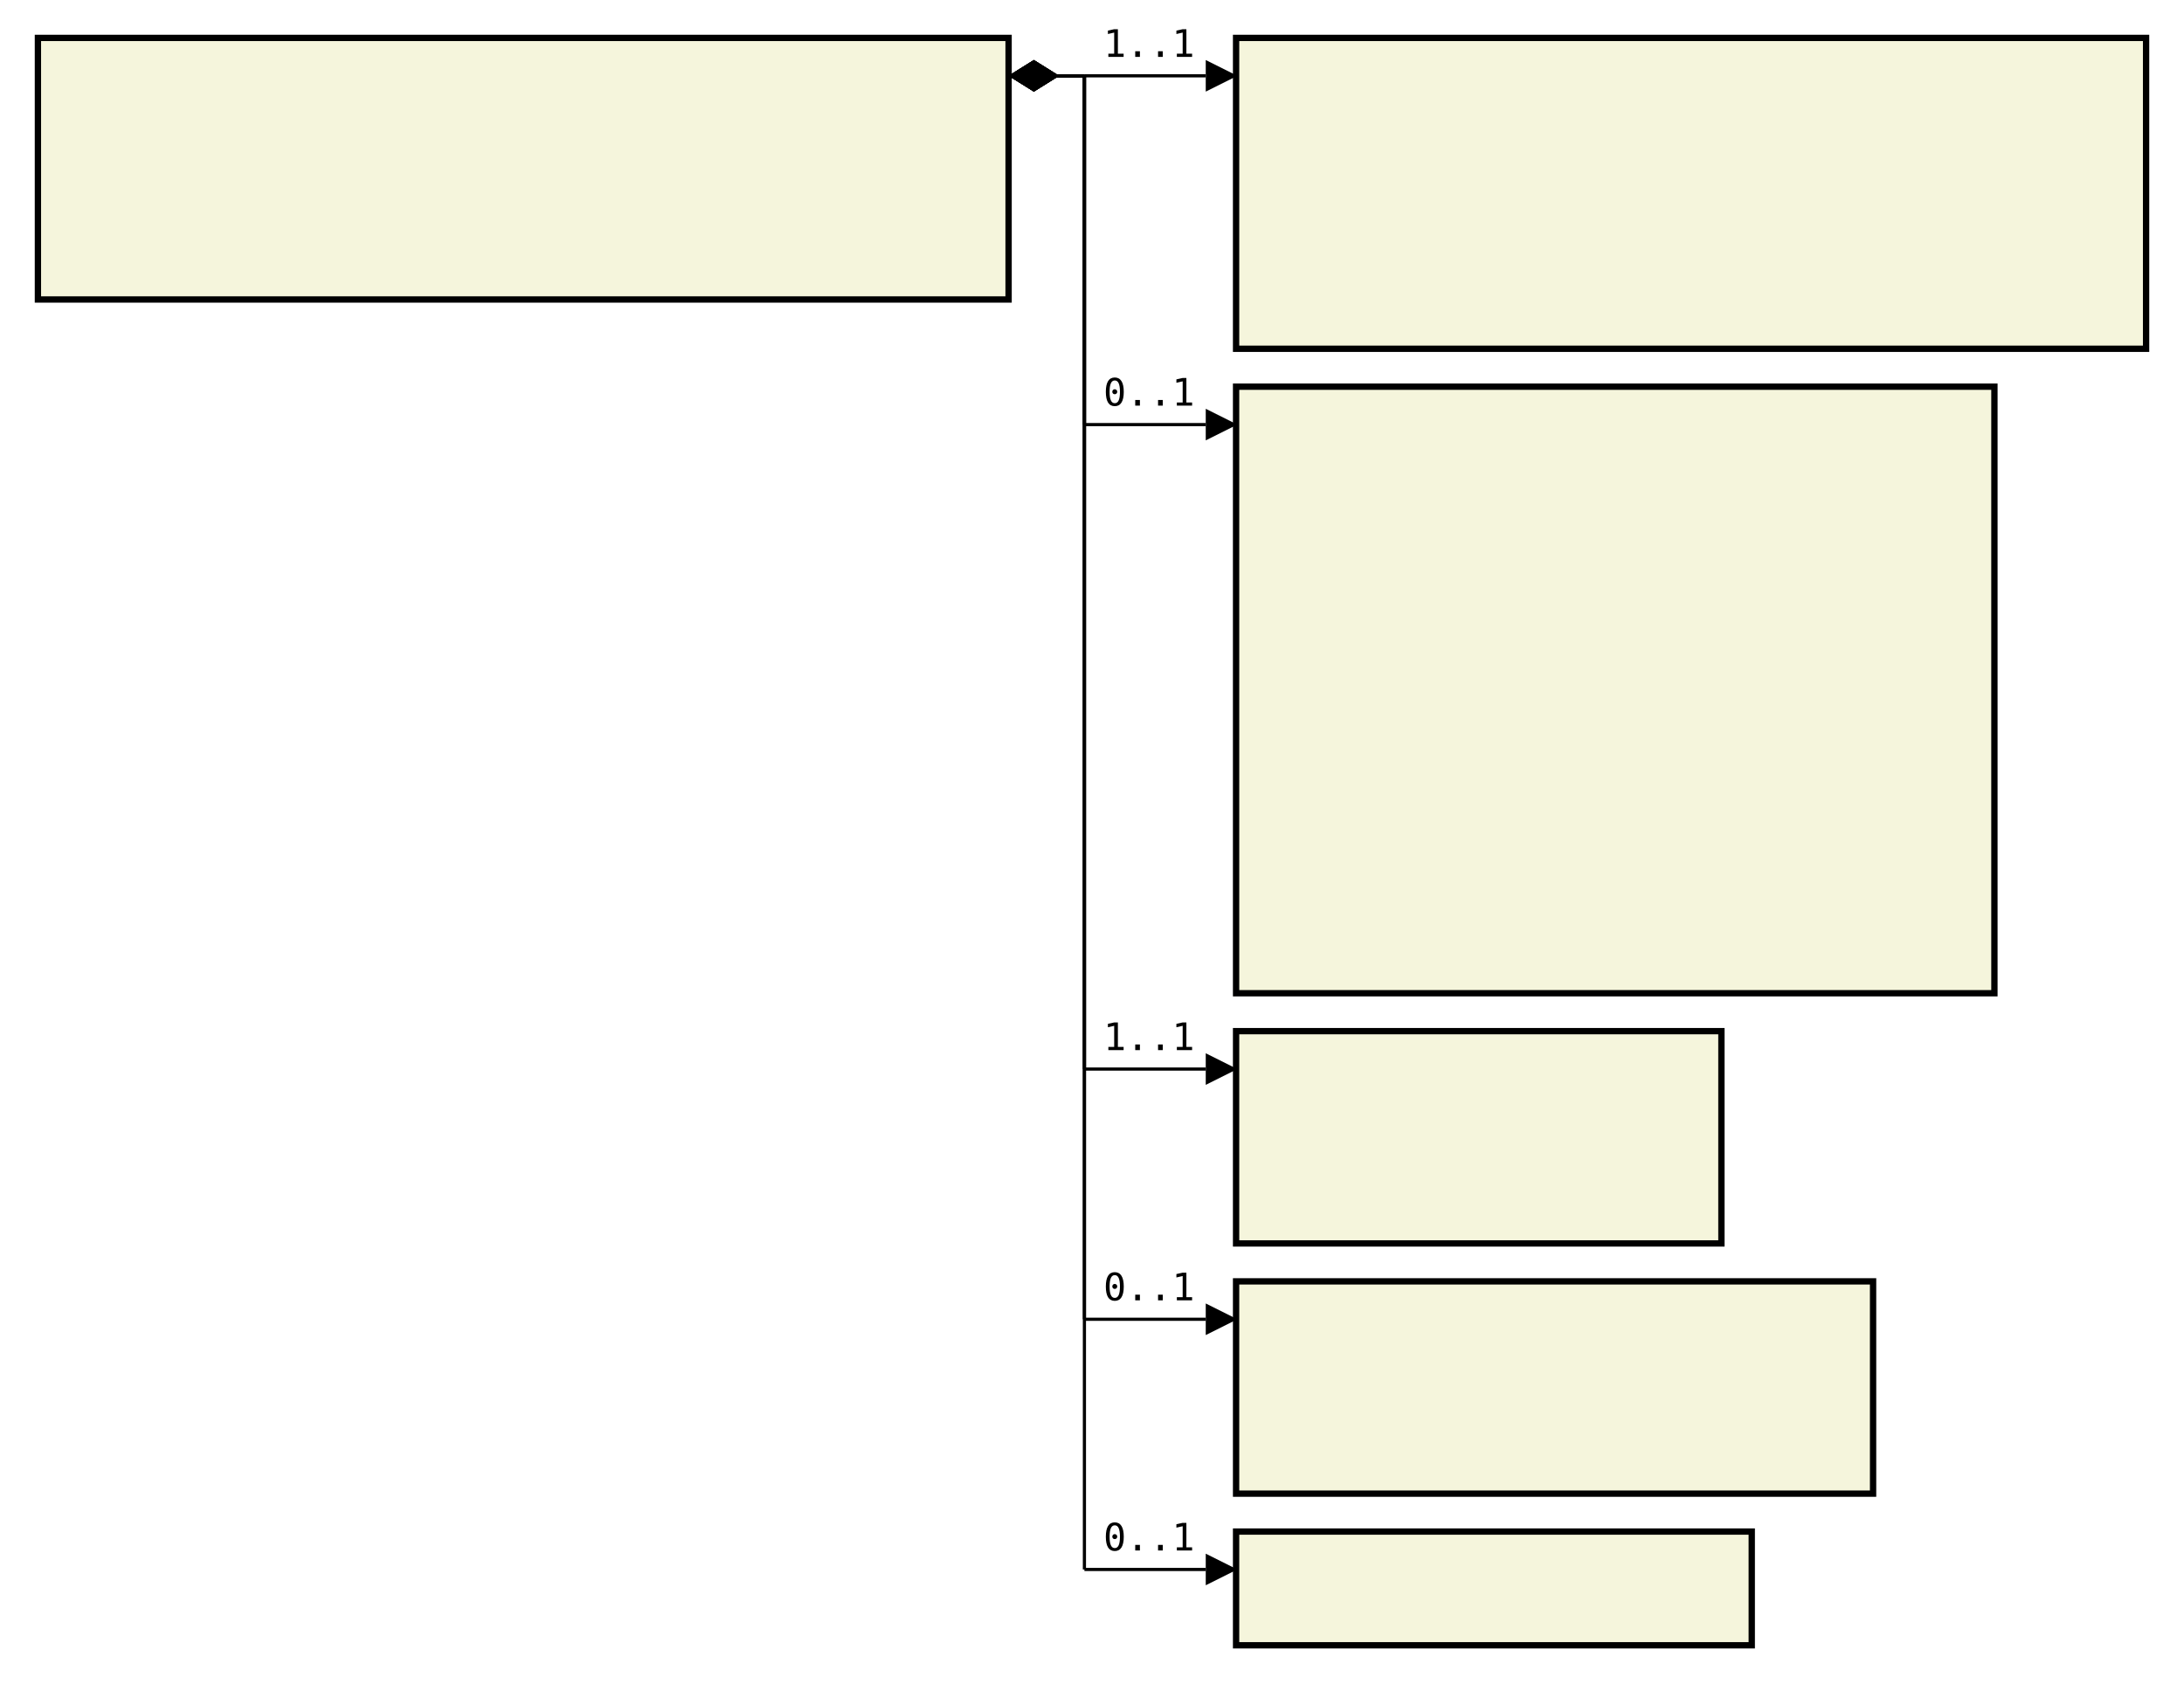
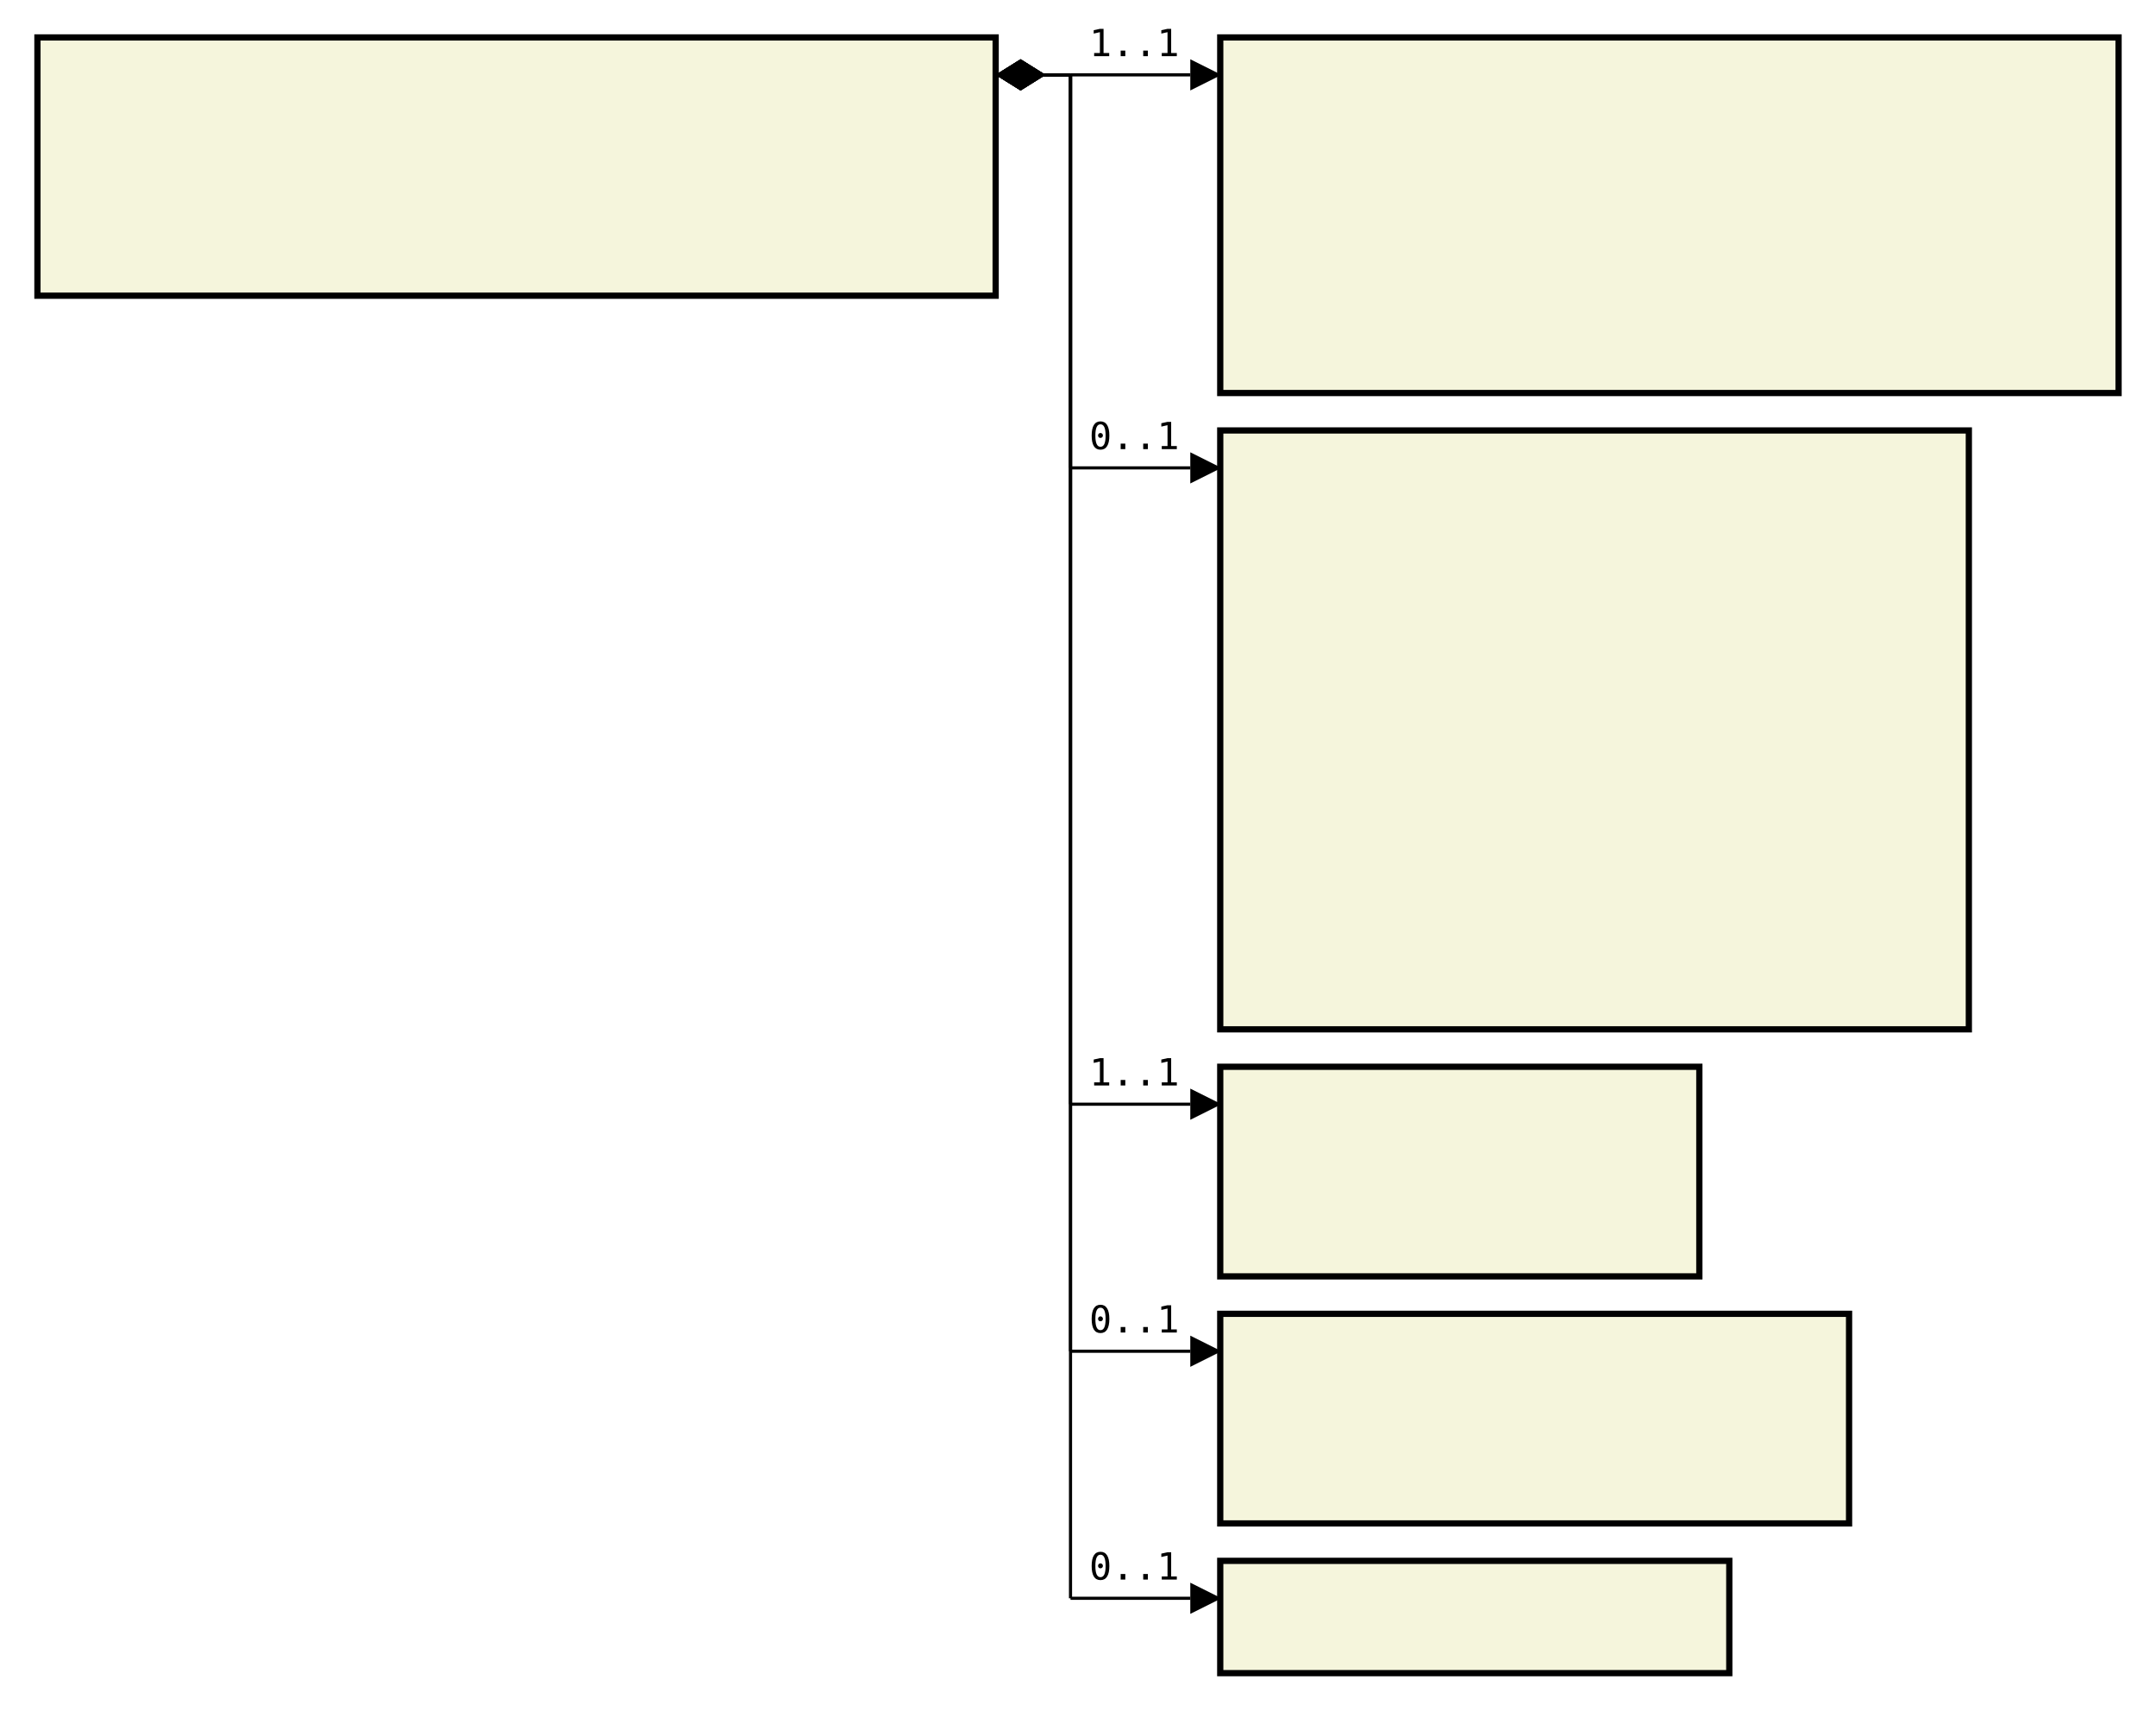
- <svg xmlns="http://www.w3.org/2000/svg" font-family="monospace" width="57.6em" height="44.4em" style="background-color:white">
+ <svg xmlns="http://www.w3.org/2000/svg" font-family="monospace" width="57.6em" height="45.7em" style="background-color:white">
  <defs>
    <marker id="Triangle" viewBox="0 0 10 10" refX="0" refY="5" markerUnits="strokeWidth" markerWidth="15" markerHeight="10" orient="auto">
      <path d="M 0 0 L 10 5 L 0 10 z" />
    </marker>
    <marker id="Diamond" viewBox="0 0 16 10" refX="0" refY="5" markerUnits="strokeWidth" markerWidth="20" markerHeight="10" orient="auto">
      <path d="M 0 5 L 8 10 L 16 5 L 8 0 z" />
    </marker>
  </defs>
  <rect x="1em" y="1em" width="25.6em" height="6.9em" fill="beige" stroke="black" stroke-width="2" />
  <text style="font-weight:bold" text-anchor="middle" x="13.8em" y="2.3em" fill="black">
</text>
  <text x="2em" y="4.3em" fill="darkslateblue">
</text>
  <text x="2em" y="5.6em" fill="darkslateblue">
</text>
  <text x="2em" y="6.9em" fill="darkslateblue">
</text>
-   <rect x="32.6em" y="1em" width="24em" height="8.2em" fill="beige" stroke="black" stroke-width="2" />
+   <rect x="32.6em" y="1em" width="24em" height="9.5em" fill="beige" stroke="black" stroke-width="2" />
  <text style="font-weight:bold" text-anchor="middle" x="44.6em" y="2.3em" fill="black">
</text>
  <text x="33.6em" y="4.3em" fill="darkslateblue">
</text>
  <text x="33.6em" y="5.6em" fill="darkslateblue">
</text>
  <text x="33.6em" y="6.9em" fill="darkslateblue">
</text>
  <text x="33.6em" y="8.2em" fill="darkslateblue">
</text>
-   <rect x="32.6em" y="10.2em" width="20em" height="16em" fill="beige" stroke="black" stroke-width="2" />
-   <text style="font-weight:bold" text-anchor="middle" x="42.6em" y="11.5em" fill="black">
+   <text x="33.6em" y="9.5em" fill="darkslateblue">
</text>
-   <text x="33.6em" y="13.5em" fill="darkslateblue">
+   <rect x="32.6em" y="11.5em" width="20em" height="16em" fill="beige" stroke="black" stroke-width="2" />
+   <text style="font-weight:bold" text-anchor="middle" x="42.6em" y="12.8em" fill="black">
</text>
  <text x="33.6em" y="14.8em" fill="darkslateblue">
</text>
  <text x="33.6em" y="16.1em" fill="darkslateblue">
</text>
  <text x="33.6em" y="17.4em" fill="darkslateblue">
</text>
  <text x="33.6em" y="18.7em" fill="darkslateblue">
</text>
  <text x="33.6em" y="20em" fill="darkslateblue">
</text>
  <text x="33.6em" y="21.3em" fill="darkslateblue">
</text>
  <text x="33.6em" y="22.6em" fill="darkslateblue">
</text>
  <text x="33.6em" y="23.9em" fill="darkslateblue">
</text>
  <text x="33.6em" y="25.2em" fill="darkslateblue">
</text>
-   <rect x="32.6em" y="27.2em" width="12.8em" height="5.6em" fill="beige" stroke="black" stroke-width="2" />
-   <text style="font-weight:bold" text-anchor="middle" x="39em" y="28.5em" fill="black">
+   <text x="33.6em" y="26.5em" fill="darkslateblue">
</text>
-   <text x="33.6em" y="30.5em" fill="darkslateblue">
+   <rect x="32.6em" y="28.5em" width="12.8em" height="5.6em" fill="beige" stroke="black" stroke-width="2" />
+   <text style="font-weight:bold" text-anchor="middle" x="39em" y="29.8em" fill="black">
</text>
  <text x="33.6em" y="31.8em" fill="darkslateblue">
</text>
-   <rect x="32.6em" y="33.8em" width="16.8em" height="5.6em" fill="beige" stroke="black" stroke-width="2" />
-   <text style="font-weight:bold" text-anchor="middle" x="41em" y="35.1em" fill="black">
+   <text x="33.6em" y="33.1em" fill="darkslateblue">
</text>
-   <text x="33.6em" y="37.1em" fill="darkslateblue">
+   <rect x="32.6em" y="35.1em" width="16.8em" height="5.6em" fill="beige" stroke="black" stroke-width="2" />
+   <text style="font-weight:bold" text-anchor="middle" x="41em" y="36.4em" fill="black">
</text>
  <text x="33.6em" y="38.4em" fill="darkslateblue">
</text>
-   <rect x="32.6em" y="40.4em" width="13.6em" height="3em" fill="beige" stroke="black" stroke-width="2" />
-   <text style="font-weight:bold" text-anchor="middle" x="39.4em" y="41.7em" fill="black">
+   <text x="33.6em" y="39.7em" fill="darkslateblue">
+ </text>
+   <rect x="32.6em" y="41.7em" width="13.6em" height="3em" fill="beige" stroke="black" stroke-width="2" />
+   <text style="font-weight:bold" text-anchor="middle" x="39.4em" y="43em" fill="black">
</text>
  <line x1="26.6em" y1="2em" x2="28.6em" y2="2em" stroke="black" marker-start="url(#Diamond)" />
  <line x1="28.6em" y1="2em" x2="28.6em" y2="2em" stroke="black" />
  <line x1="28.6em" y1="2em" x2="31.8em" y2="2em" stroke="black" marker-end="url(#Triangle)" />
  <text x="29.1em" y="1.5em">1..1</text>
  <line x1="26.6em" y1="2em" x2="28.6em" y2="2em" stroke="black" marker-start="url(#Diamond)" />
-   <line x1="28.6em" y1="2em" x2="28.6em" y2="11.2em" stroke="black" />
-   <line x1="28.6em" y1="11.2em" x2="31.8em" y2="11.2em" stroke="black" marker-end="url(#Triangle)" />
-   <text x="29.1em" y="10.7em">0..1</text>
+   <line x1="28.6em" y1="2em" x2="28.6em" y2="12.5em" stroke="black" />
+   <line x1="28.6em" y1="12.5em" x2="31.8em" y2="12.5em" stroke="black" marker-end="url(#Triangle)" />
+   <text x="29.1em" y="12em">0..1</text>
  <line x1="26.6em" y1="2em" x2="28.6em" y2="2em" stroke="black" marker-start="url(#Diamond)" />
-   <line x1="28.6em" y1="2em" x2="28.6em" y2="28.2em" stroke="black" />
-   <line x1="28.6em" y1="28.2em" x2="31.8em" y2="28.2em" stroke="black" marker-end="url(#Triangle)" />
-   <text x="29.1em" y="27.7em">1..1</text>
+   <line x1="28.6em" y1="2em" x2="28.6em" y2="29.5em" stroke="black" />
+   <line x1="28.6em" y1="29.5em" x2="31.8em" y2="29.5em" stroke="black" marker-end="url(#Triangle)" />
+   <text x="29.1em" y="29em">1..1</text>
  <line x1="26.6em" y1="2em" x2="28.6em" y2="2em" stroke="black" marker-start="url(#Diamond)" />
-   <line x1="28.6em" y1="2em" x2="28.6em" y2="34.8em" stroke="black" />
-   <line x1="28.6em" y1="34.8em" x2="31.8em" y2="34.8em" stroke="black" marker-end="url(#Triangle)" />
-   <text x="29.1em" y="34.3em">0..1</text>
+   <line x1="28.6em" y1="2em" x2="28.6em" y2="36.1em" stroke="black" />
+   <line x1="28.6em" y1="36.1em" x2="31.8em" y2="36.1em" stroke="black" marker-end="url(#Triangle)" />
+   <text x="29.1em" y="35.6em">0..1</text>
  <line x1="26.6em" y1="2em" x2="28.6em" y2="2em" stroke="black" marker-start="url(#Diamond)" />
-   <line x1="28.6em" y1="2em" x2="28.6em" y2="41.4em" stroke="black" />
-   <line x1="28.6em" y1="41.4em" x2="31.8em" y2="41.4em" stroke="black" marker-end="url(#Triangle)" />
-   <text x="29.1em" y="40.9em">0..1</text>
+   <line x1="28.6em" y1="2em" x2="28.6em" y2="42.7em" stroke="black" />
+   <line x1="28.6em" y1="42.7em" x2="31.8em" y2="42.7em" stroke="black" marker-end="url(#Triangle)" />
+   <text x="29.1em" y="42.2em">0..1</text>
</svg>
